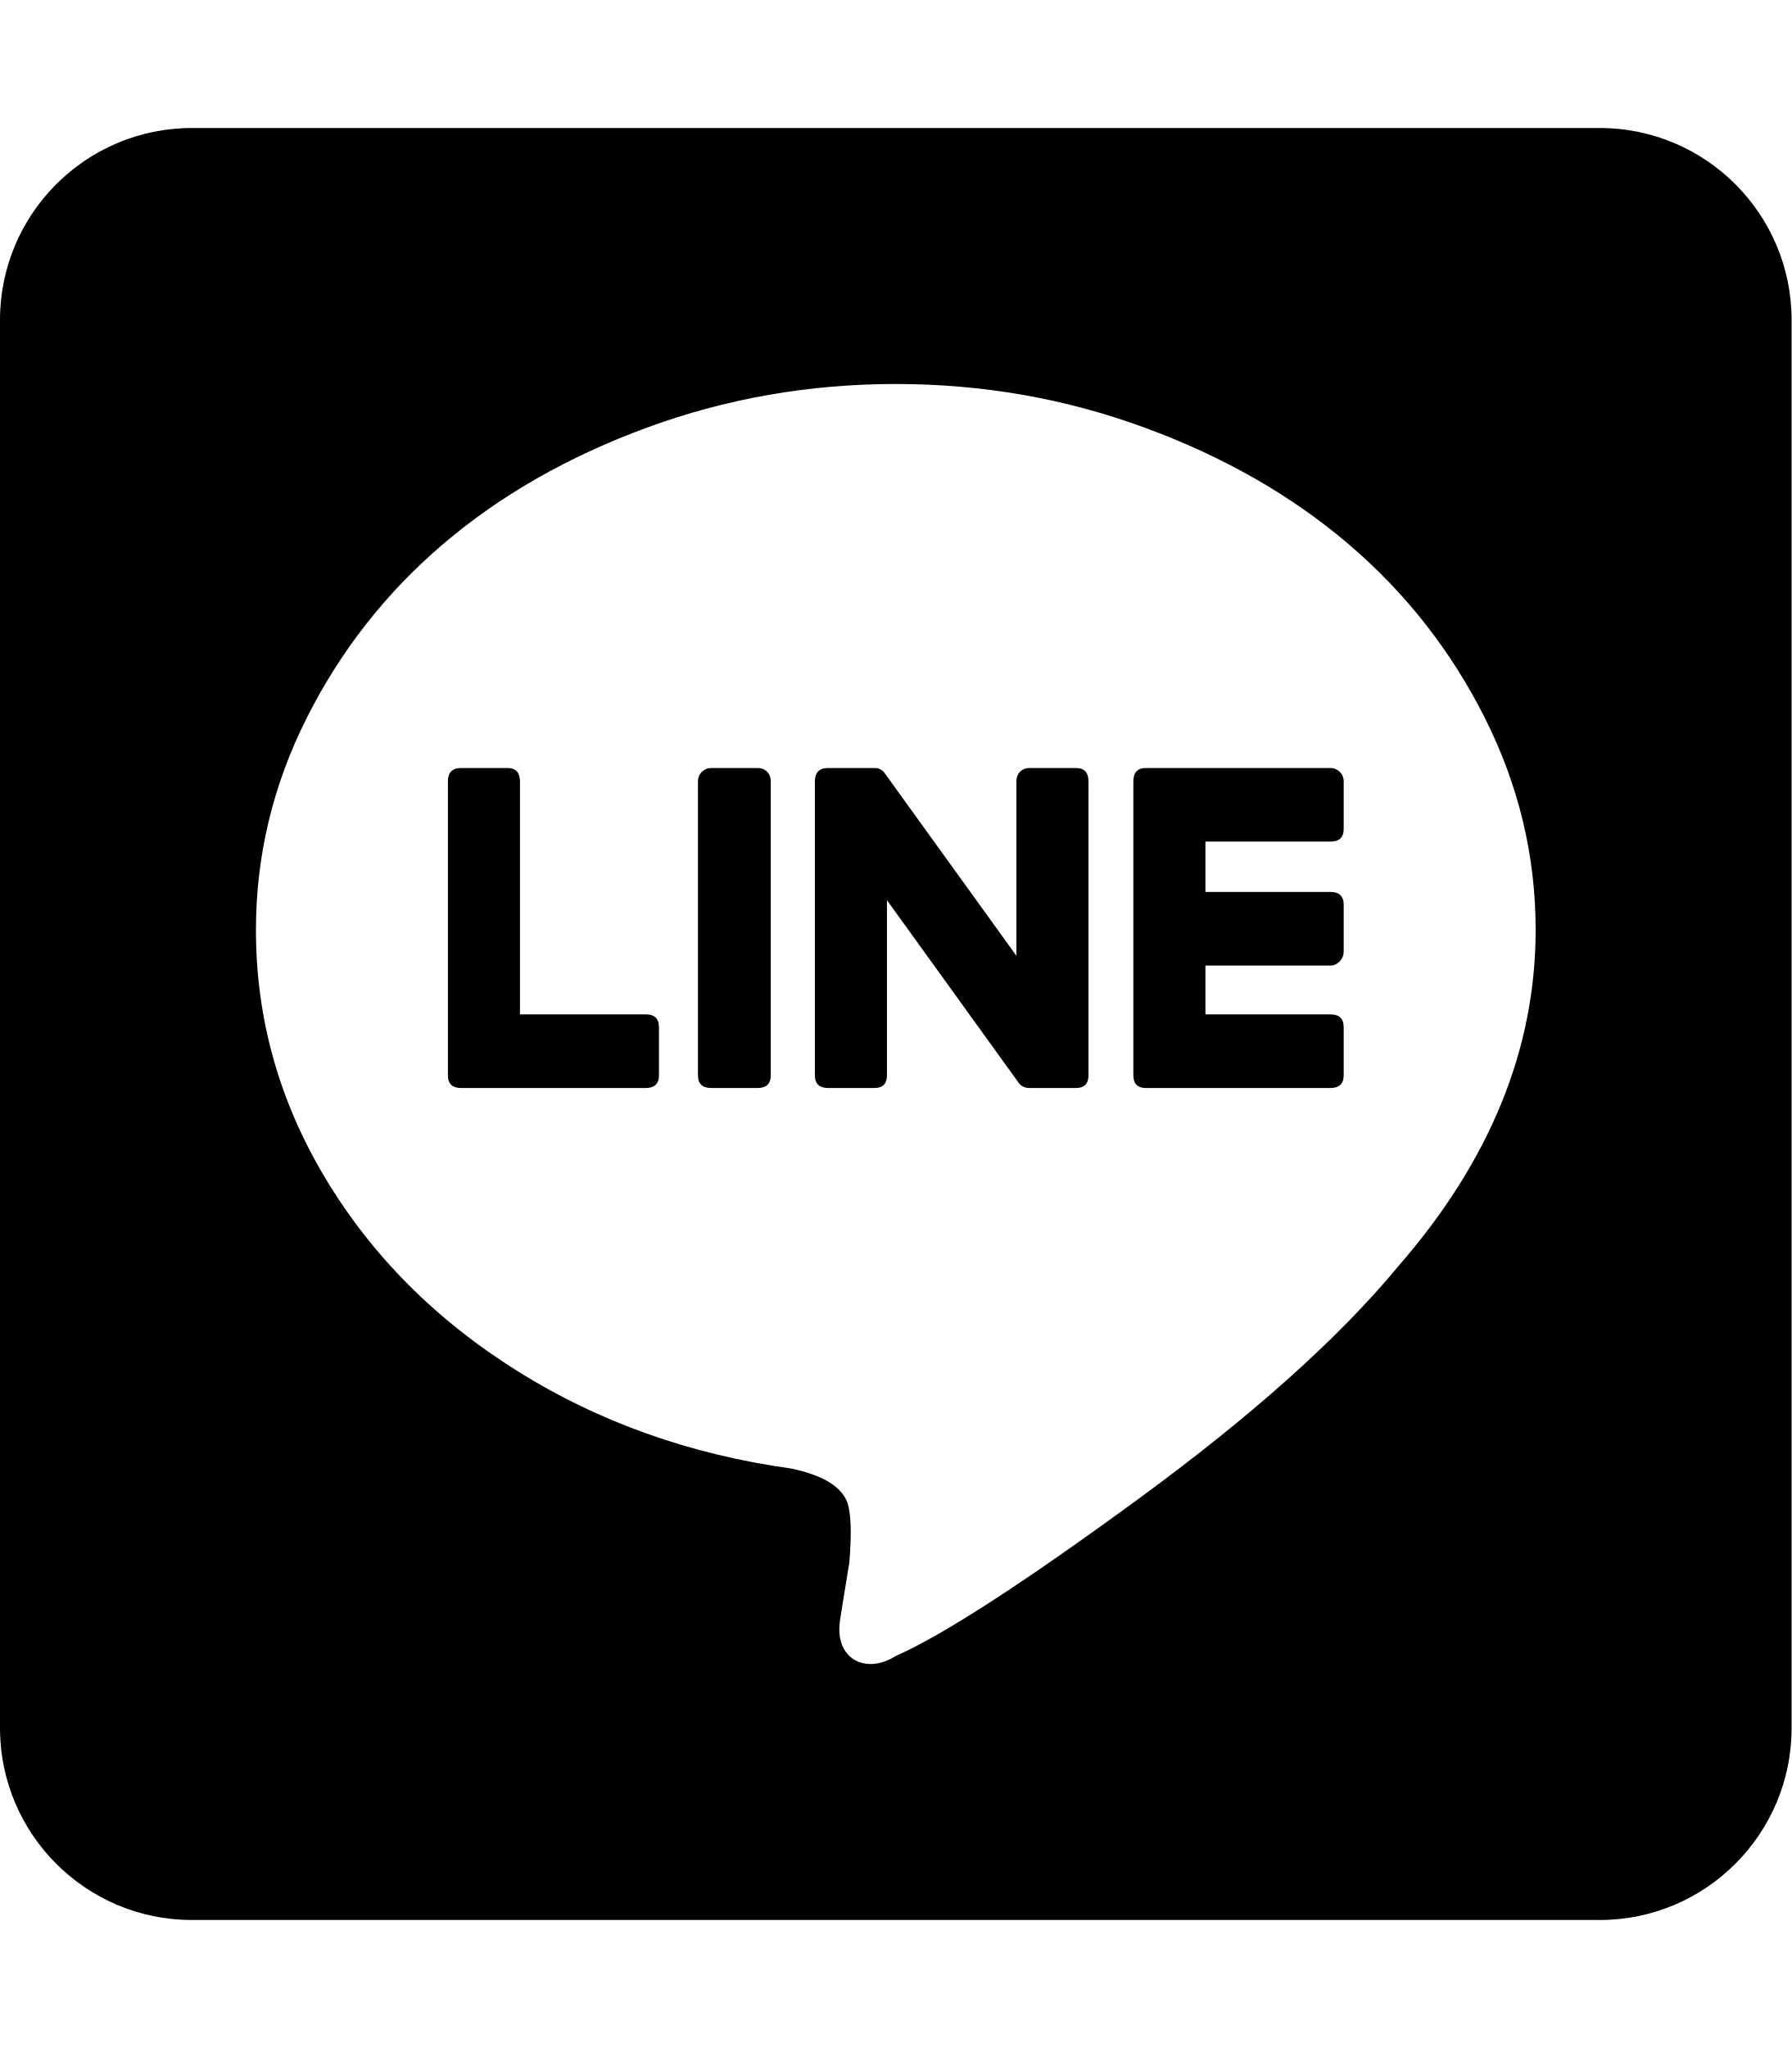
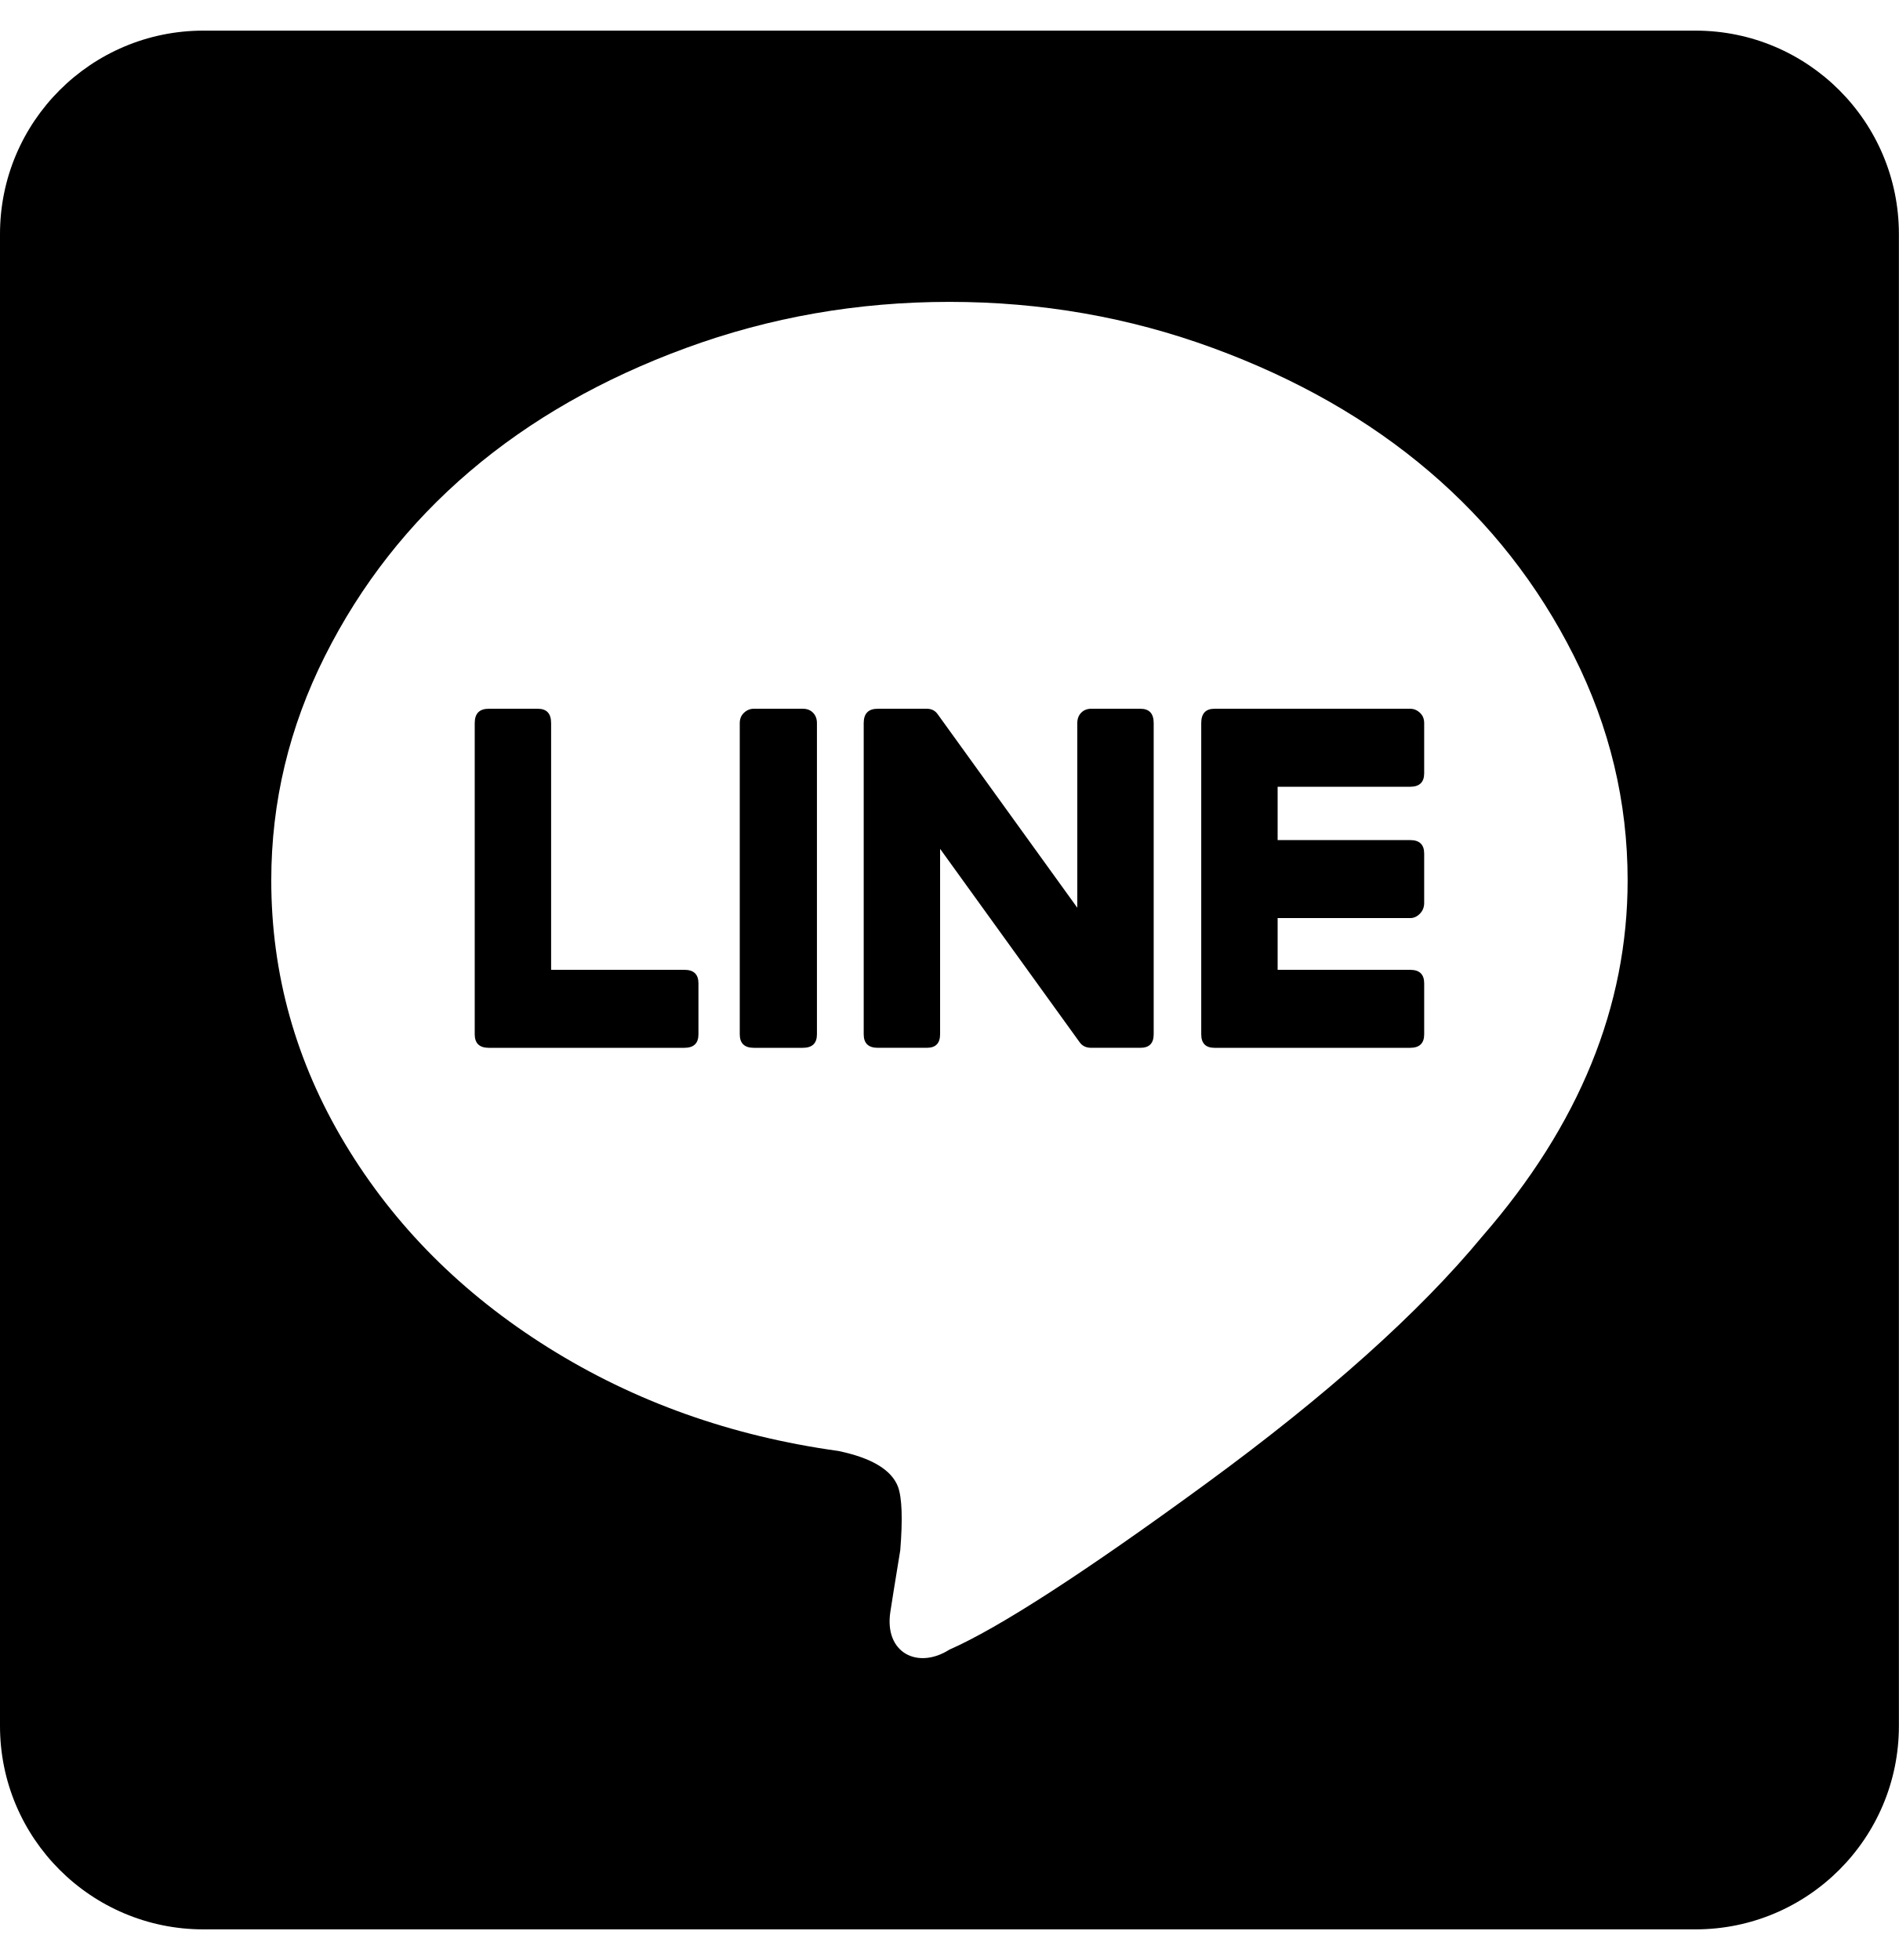
- <svg xmlns="http://www.w3.org/2000/svg" width="448" height="512" viewBox="0 0 448 512" version="1.1">
-   <path fill="currentColor" d="M189.425 192C190.406 192 191.203 192.313 191.816 192.939C192.429 193.565 192.736 194.379 192.736 195.38V268.808C192.736 270.936 191.632 272 189.425 272H177.839C175.632 272 174.529 270.936 174.529 268.808V195.38C174.529 194.379 174.866 193.565 175.54 192.939C176.215 192.313 176.981 192 177.839 192H189.425Z M269.057 192C271.142 192 272.184 193.127 272.184 195.38V268.808C272.184 270.936 271.142 272 269.057 272H257.471C256.245 272 255.326 271.562 254.713 270.685L221.793 225.052V268.808C221.793 270.936 220.751 272 218.667 272H207.08C204.874 272 203.77 270.936 203.77 268.808V195.38C203.77 193.127 204.874 192 207.08 192H218.667C219.77 192 220.628 192.438 221.241 193.315L254.161 238.948V195.38C254.161 194.379 254.467 193.565 255.08 192.939C255.693 192.313 256.49 192 257.471 192H269.057Z M161.471 253.596C163.678 253.596 164.782 254.66 164.782 256.789V268.808C164.782 270.936 163.678 272 161.471 272H115.31C113.103 272 112 270.936 112 268.808V195.38C112 193.127 113.103 192 115.31 192H126.897C128.981 192 130.023 193.127 130.023 195.38V253.596H161.471Z M332.69 210.404H301.425V222.986H332.69C334.897 222.986 336 224.05 336 226.178V237.822C336 238.823 335.663 239.668 334.988 240.357C334.314 241.045 333.548 241.39 332.69 241.39H301.425V253.596H332.69C334.897 253.596 336 254.66 336 256.789V268.808C336 270.936 334.897 272 332.69 272H286.529C284.444 272 283.402 270.936 283.402 268.808V195.38C283.402 193.127 284.444 192 286.529 192H332.69C333.548 192 334.314 192.313 334.988 192.939C335.663 193.565 336 194.379 336 195.38V207.211C336 209.34 334.897 210.404 332.69 210.404Z M48 32C21.49 32 0 53.49 0 80V432C0 458.51 21.49 480 48 480H400C426.51 480 448 458.51 448 432V80C448 53.49 426.51 32 400 32H48ZM371.321 179.528C379.774 196.34 384 213.996 384 232.495C384 262.244 372.571 290.243 349.714 316.492C334.833 334.492 313.077 353.96 284.446 374.896C255.815 395.833 235.667 408.864 224 413.989C216.504 418.767 208.524 414.74 210.071 404.989C210.31 403.364 211.083 398.552 212.393 390.552C212.988 383.177 212.81 378.178 211.857 375.553C210.31 371.553 205.607 368.74 197.75 367.115C172.512 363.616 149.714 355.491 129.357 342.741C109 329.992 93.018 313.961 81.411 294.649C69.804 275.337 64 254.619 64 232.495C64 213.996 68.226 196.34 76.679 179.528C85.131 162.716 96.5 148.217 110.786 136.03C125.071 123.843 142.095 114.124 161.857 106.875C181.619 99.625 202.333 96 224 96C245.667 96 266.381 99.625 286.143 106.875C305.905 114.124 322.929 123.843 337.214 136.03C351.5 148.217 362.869 162.716 371.321 179.528Z" />
+ <svg xmlns="http://www.w3.org/2000/svg" id="svg22" version="1.1" viewBox="0 0 496 512" height="512" width="496">
+   <defs id="defs26" />
+   <path style="stroke-width:1.107" id="path20" d="m 209.721,185.143 c 1.086,0 1.968,0.347 2.647,1.04 0.679,0.693 1.019,1.594 1.019,2.703 v 81.295 c 0,2.356 -1.222,3.534 -3.666,3.534 h -12.827 c -2.443,0 -3.665,-1.178 -3.665,-3.534 V 188.885 c 0,-1.108 0.373,-2.009 1.119,-2.703 0.747,-0.693 1.595,-1.04 2.545,-1.04 z m 88.164,0 c 2.308,0 3.462,1.248 3.462,3.742 v 81.295 c 0,2.356 -1.154,3.534 -3.462,3.534 h -12.827 c -1.357,0 -2.375,-0.485 -3.054,-1.456 l -36.447,-50.522 v 48.444 c 0,2.356 -1.154,3.534 -3.461,3.534 h -12.828 c -2.442,0 -3.665,-1.178 -3.665,-3.534 V 188.885 c 0,-2.494 1.222,-3.742 3.665,-3.742 h 12.828 c 1.221,0 2.171,0.485 2.85,1.456 l 36.447,50.522 v -48.236 c 0,-1.108 0.339,-2.009 1.017,-2.703 0.679,-0.693 1.561,-1.04 2.647,-1.04 z m -119.113,68.196 c 2.443,0 3.666,1.178 3.666,3.535 v 13.307 c 0,2.356 -1.222,3.534 -3.666,3.534 h -51.107 c -2.443,0 -3.665,-1.178 -3.665,-3.534 V 188.885 c 0,-2.494 1.221,-3.742 3.665,-3.742 h 12.828 c 2.307,0 3.461,1.248 3.461,3.742 v 64.453 z m 189.564,-47.82 h -34.615 v 13.93 h 34.615 c 2.443,0 3.665,1.178 3.665,3.534 v 12.892 c 0,1.108 -0.373,2.044 -1.12,2.807 -0.746,0.762 -1.594,1.144 -2.544,1.144 h -34.615 v 13.514 h 34.615 c 2.443,0 3.665,1.178 3.665,3.535 v 13.307 c 0,2.356 -1.221,3.534 -3.665,3.534 h -51.107 c -2.308,0 -3.462,-1.178 -3.462,-3.534 V 188.885 c 0,-2.494 1.154,-3.742 3.462,-3.742 h 51.107 c 0.95,0 1.798,0.347 2.544,1.04 0.747,0.693 1.12,1.594 1.12,2.703 v 13.099 c 0,2.357 -1.221,3.535 -3.665,3.535 z M 53.143,8 C 23.793,8 0,31.793 0,61.143 V 450.857 C 0,480.207 23.793,504 53.143,504 H 442.857 C 472.207,504 496,480.207 496,450.857 V 61.143 C 496,31.793 472.207,8 442.857,8 Z M 411.105,171.335 c 9.359,18.613 14.037,38.161 14.037,58.642 0,32.936 -12.654,63.935 -37.959,92.997 -16.475,19.929 -40.562,41.482 -72.261,64.662 -31.699,23.18 -54.005,37.607 -66.922,43.282 -8.299,5.29 -17.134,0.831 -15.421,-9.964 0.265,-1.799 1.12,-7.127 2.571,-15.984 0.659,-8.165 0.462,-13.7 -0.593,-16.606 -1.713,-4.429 -6.92,-7.543 -15.618,-9.342 -27.942,-3.874 -53.183,-12.869 -75.721,-26.985 C 120.679,337.92 102.984,320.171 90.133,298.79 77.283,277.409 70.857,254.471 70.857,229.977 c 0,-20.481 4.679,-40.029 14.037,-58.642 9.358,-18.613 21.945,-34.666 37.762,-48.158 C 138.471,109.683 157.319,98.923 179.199,90.897 201.078,82.87 224.012,78.857 248,78.857 c 23.988,0 46.922,4.013 68.801,12.04 21.879,8.026 40.727,18.786 56.543,32.279 15.817,13.493 28.404,29.545 37.761,48.158 z" fill="currentColor" />
</svg>
